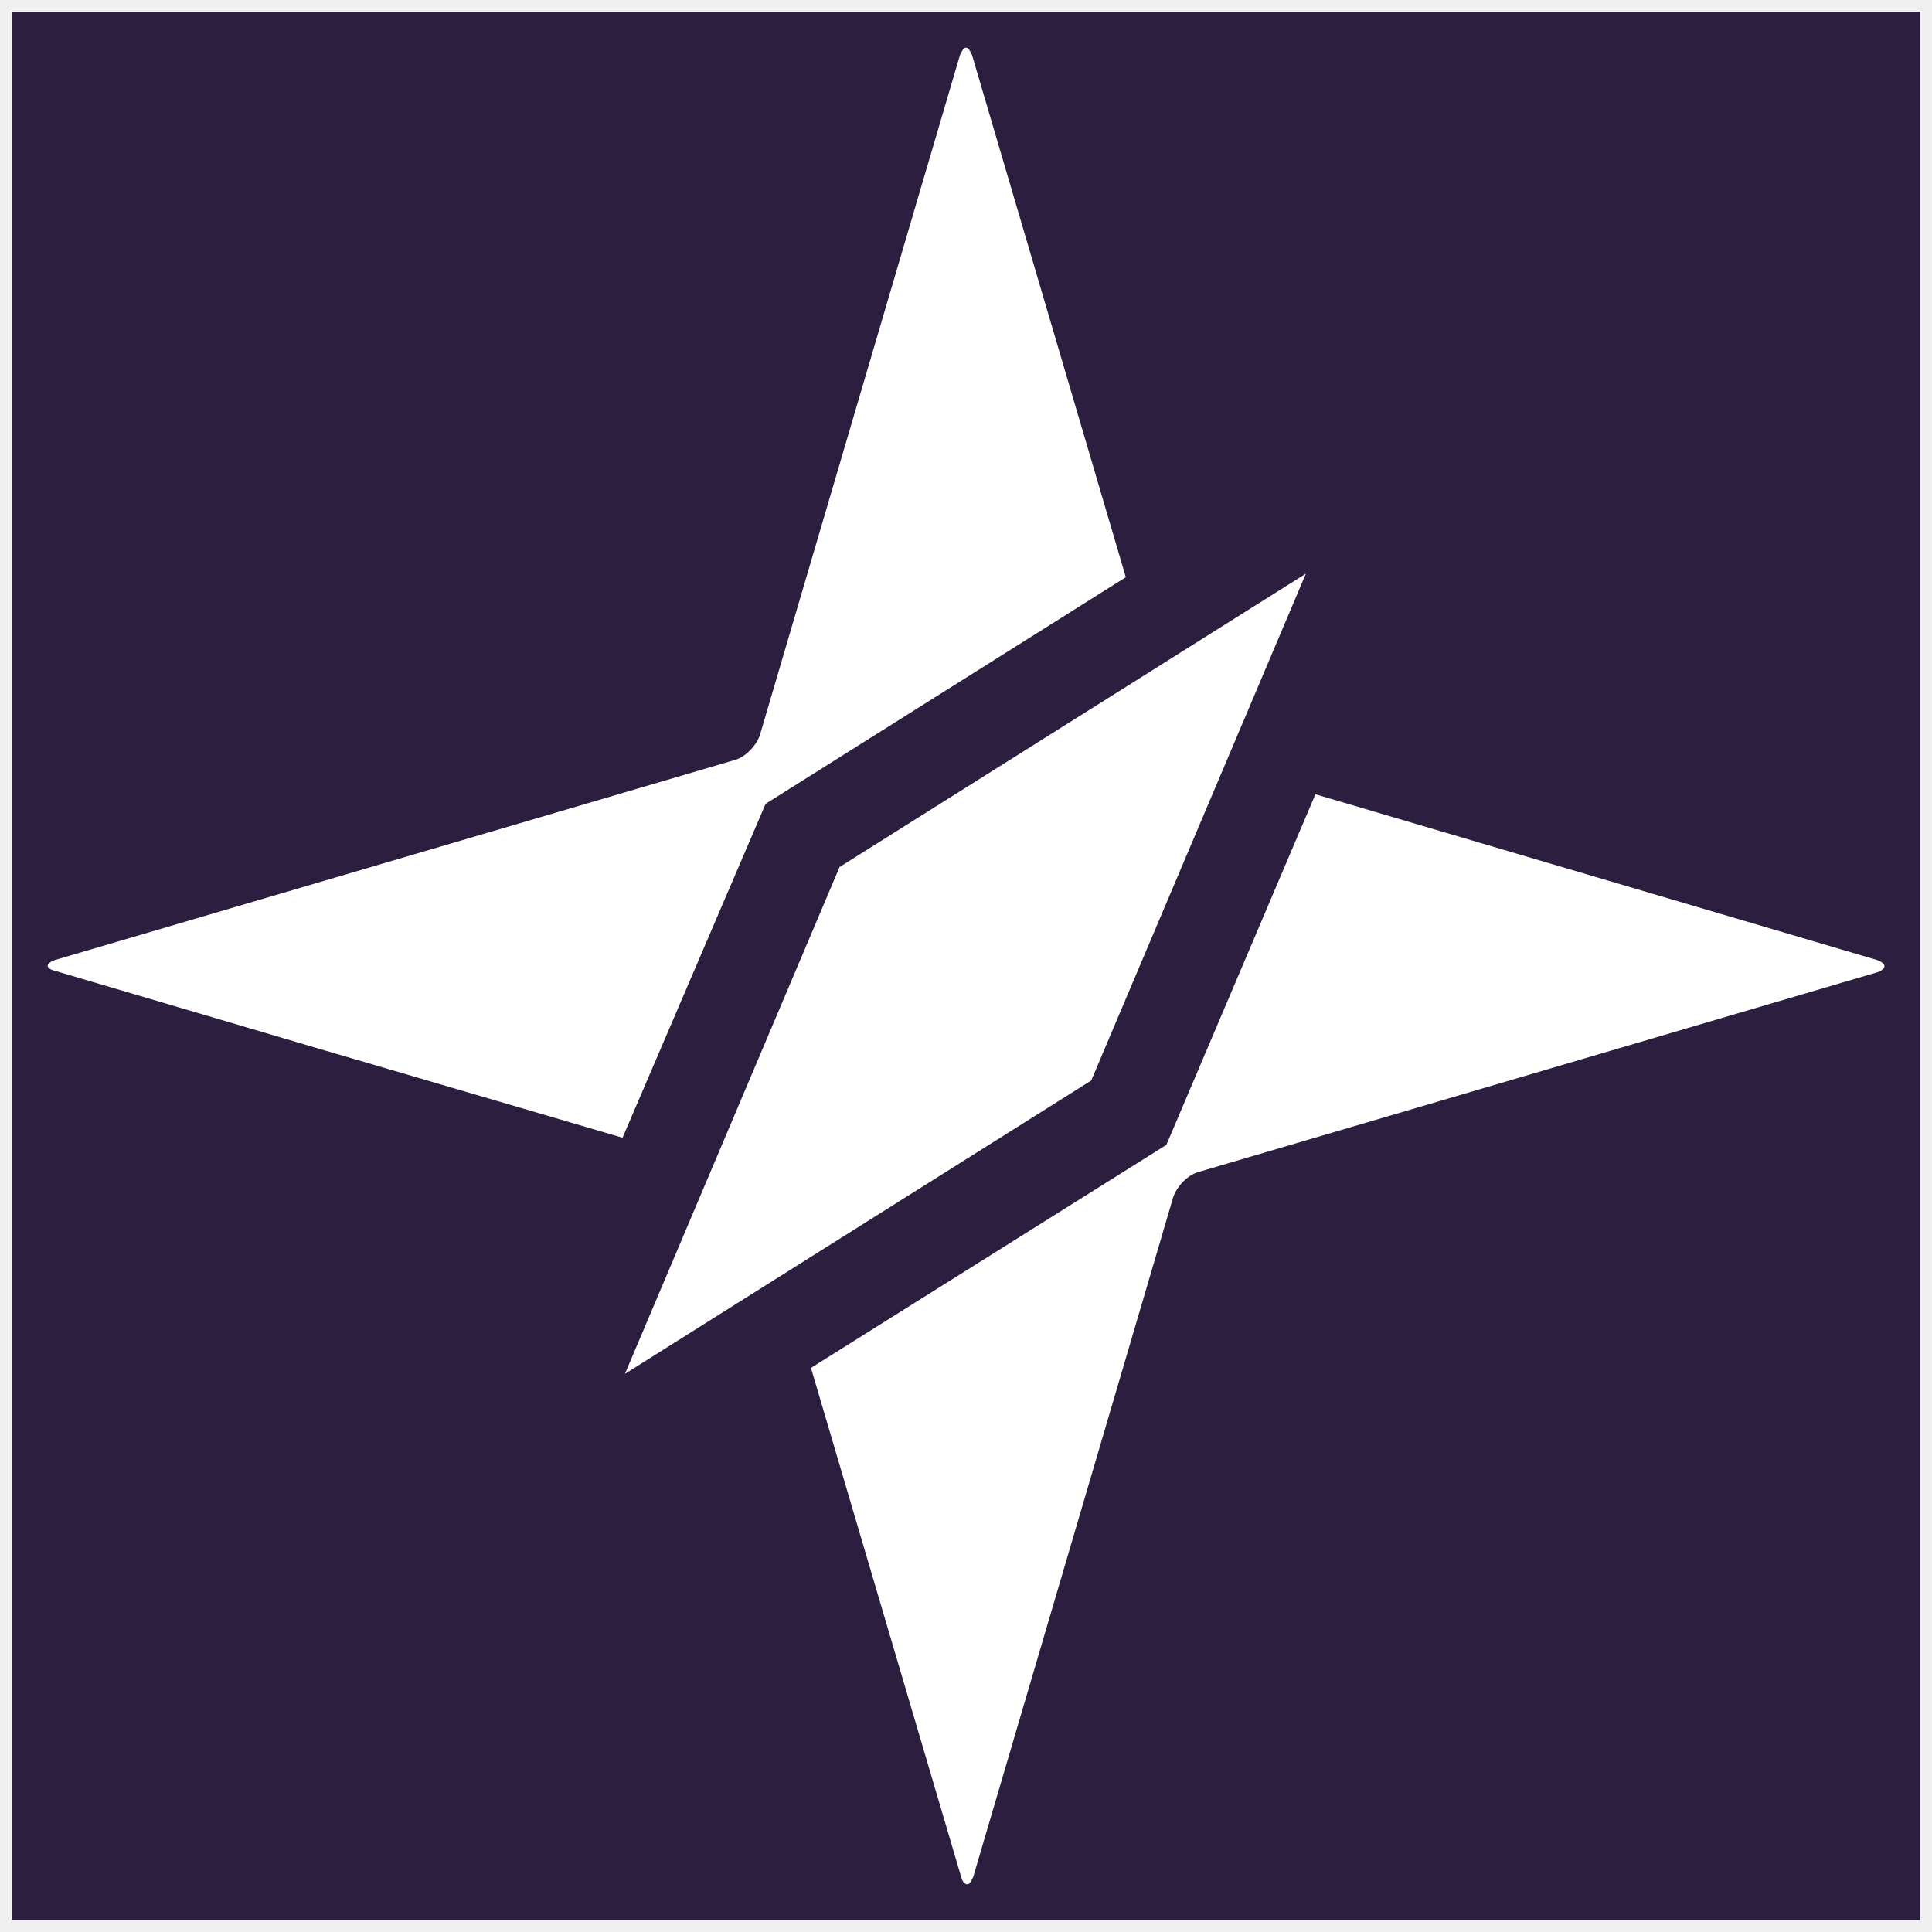
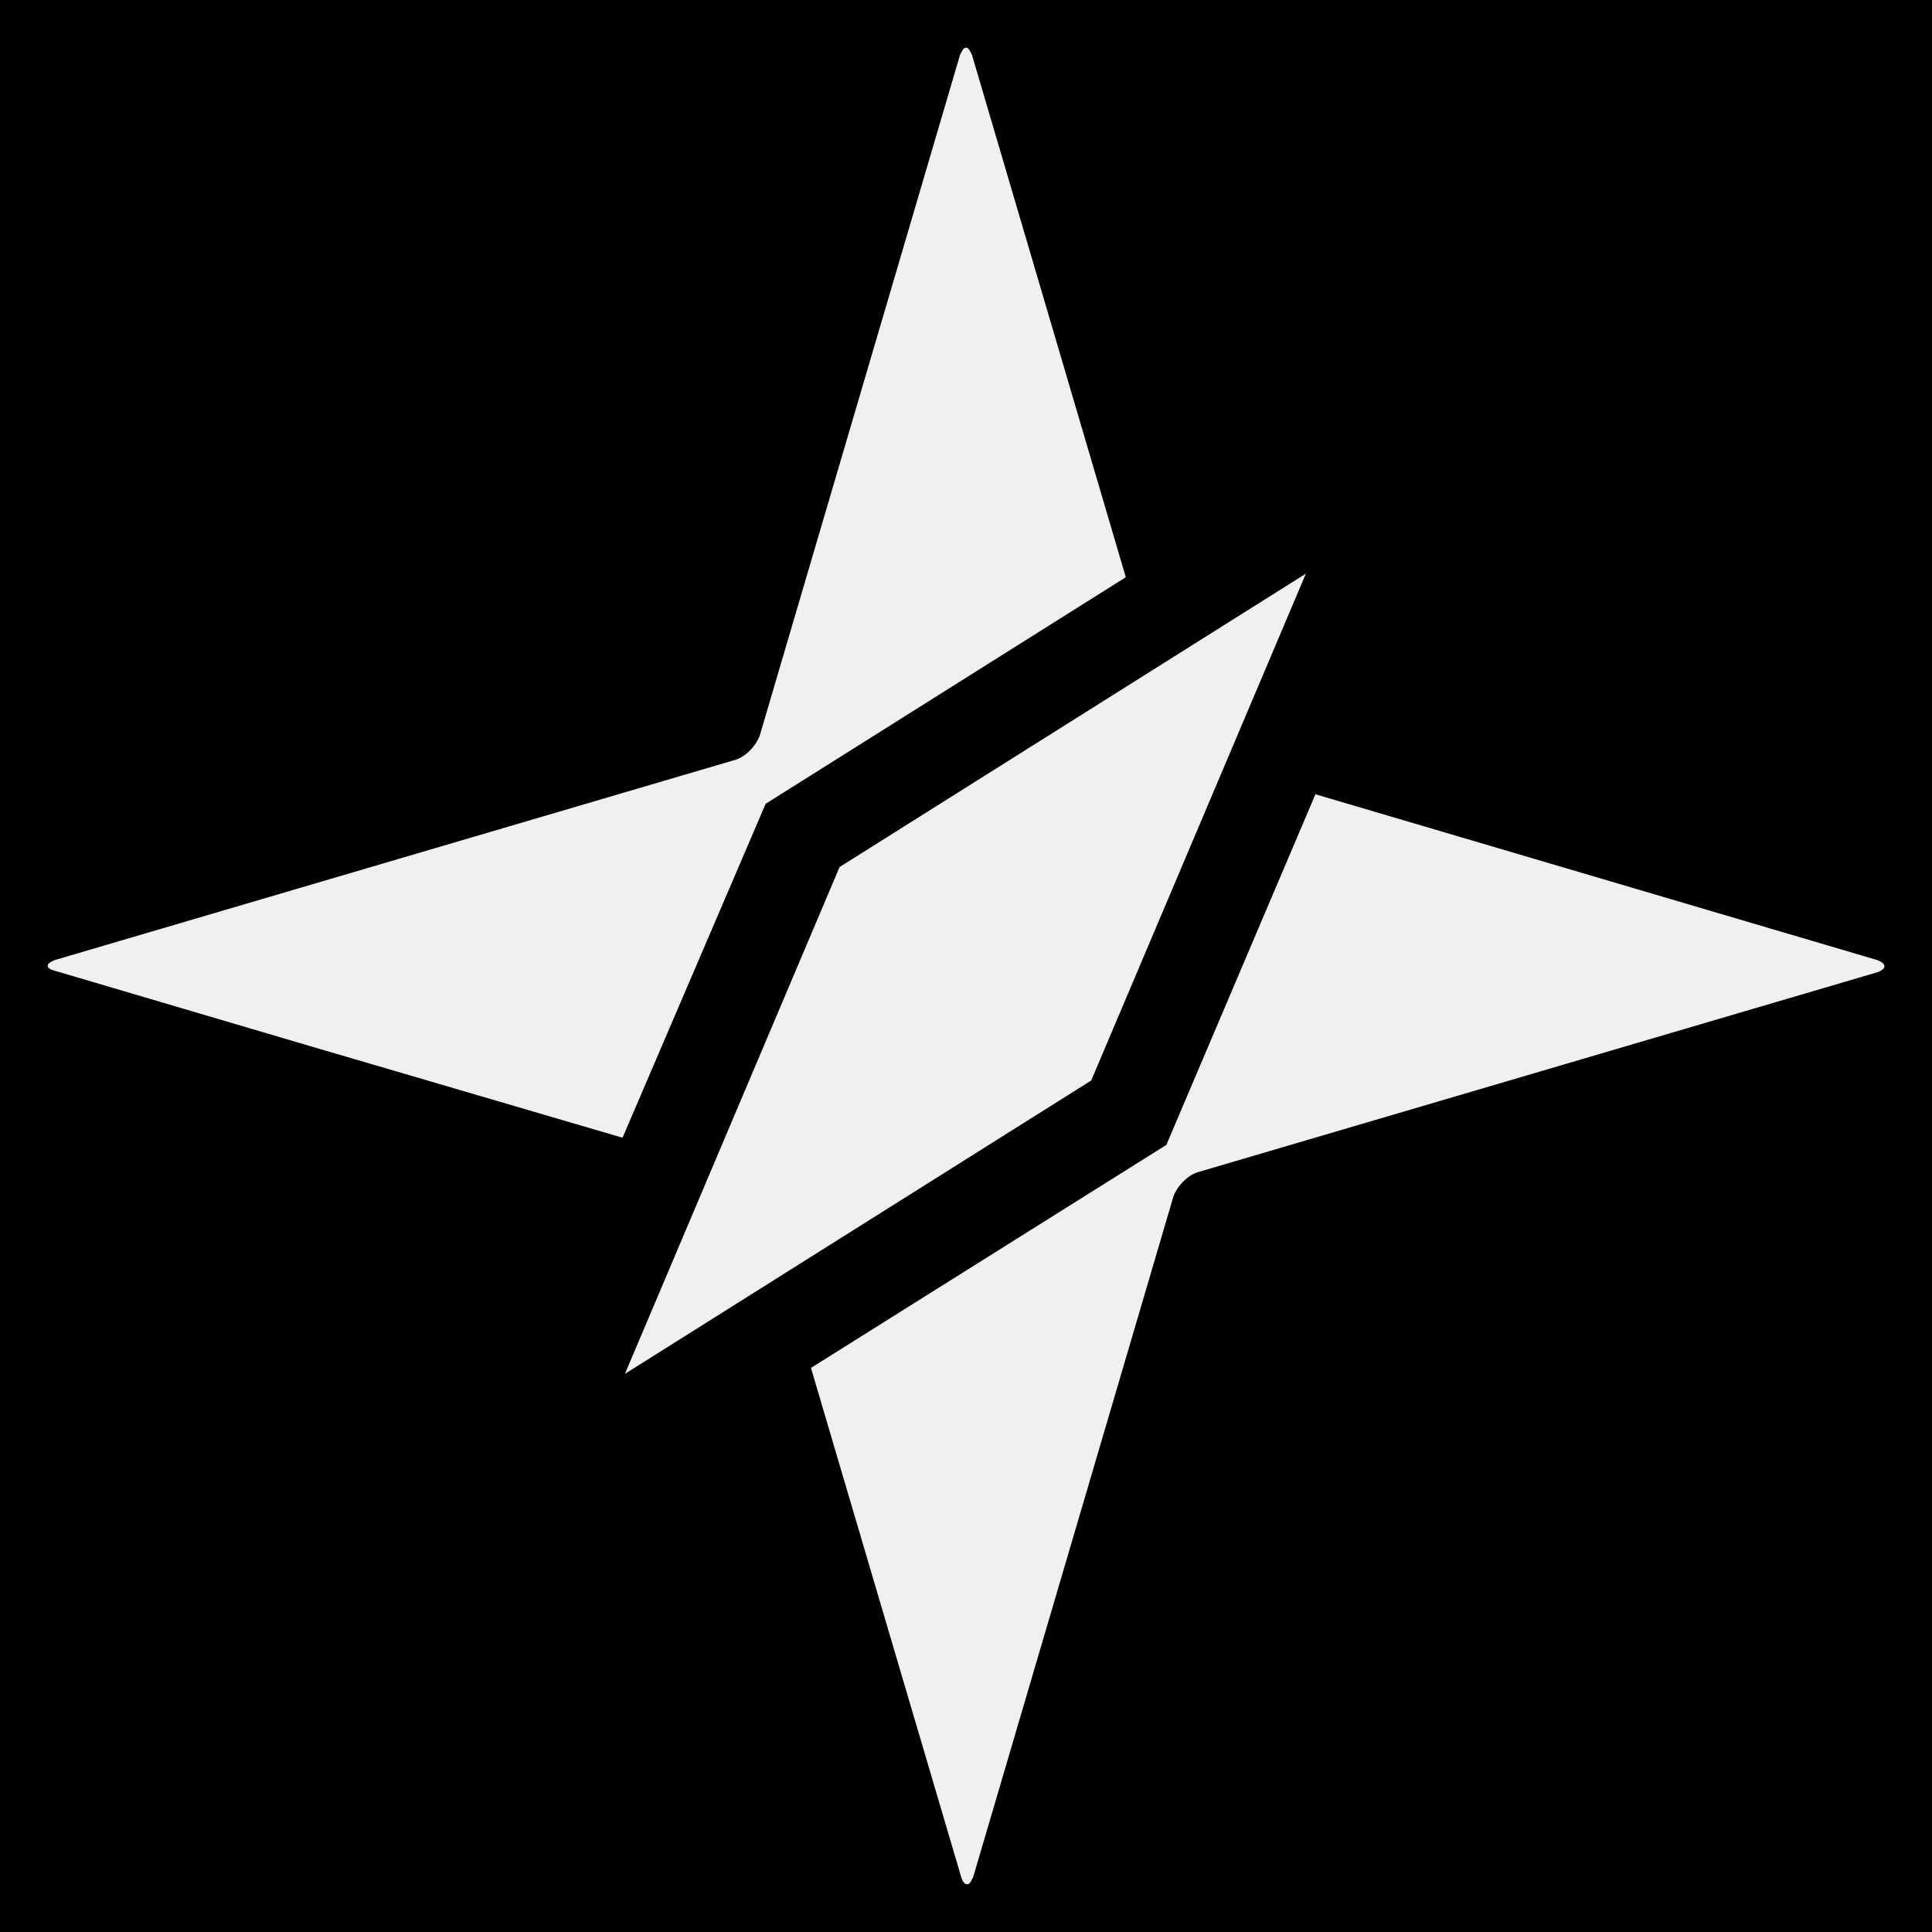
<svg xmlns="http://www.w3.org/2000/svg" viewBox="0 0 162 162">
-   <style>.st0{fill:#2c1e3f}.st1{fill:#fff}</style>
-   <path class="st0" d="M1 1h160v160H1z" id="Layer_2" />
-   <g id="Layer_1">
-     <path class="st1" d="M157.4 80.5l-47.1-13.9L97.8 96 68 114.7l12.6 42.7c.1.4.3.6.5.6s.3-.2.5-.6l16.8-57.1c.3-.8 1.1-1.7 2-2l57.1-16.8c.7-.3.7-.7-.1-1zM64.2 67.4l30.2-19L81.5 4.6c-.2-.4-.3-.6-.5-.6s-.3.2-.5.6L63.7 61.7c-.3.8-1.1 1.7-2 2L4.6 80.5c-.8.3-.8.7 0 .9l22.7 6.7 2.4.7 22.5 6.6 12-28z" />
-     <path class="st1" d="M70.4 72.7l-18 42.5 39.1-24.6 18-42.5-39.1 24.6z" />
-   </g>
+   <path class="st0" d="M0 0h162v162H0V0zm157.4 80.5l-47.1-13.9L97.8 96 68 114.7l12.6 42.7c.1.4.3.6.5.6s.3-.2.5-.6l16.8-57.1c.3-.8 1.1-1.7 2-2l57.1-16.8c.7-.3.7-.7-.1-1zM64.2 67.4l30.2-19L81.5 4.6c-.2-.4-.3-.6-.5-.6s-.3.2-.5.6L63.7 61.7c-.3.8-1.1 1.7-2 2L4.6 80.5c-.8.3-.8.7 0 .9l22.7 6.7 2.4.7 22.5 6.6 12-28zm6.2 5.3l-18 42.5 39.1-24.6 18-42.5-39.1 24.6z" />
</svg>
